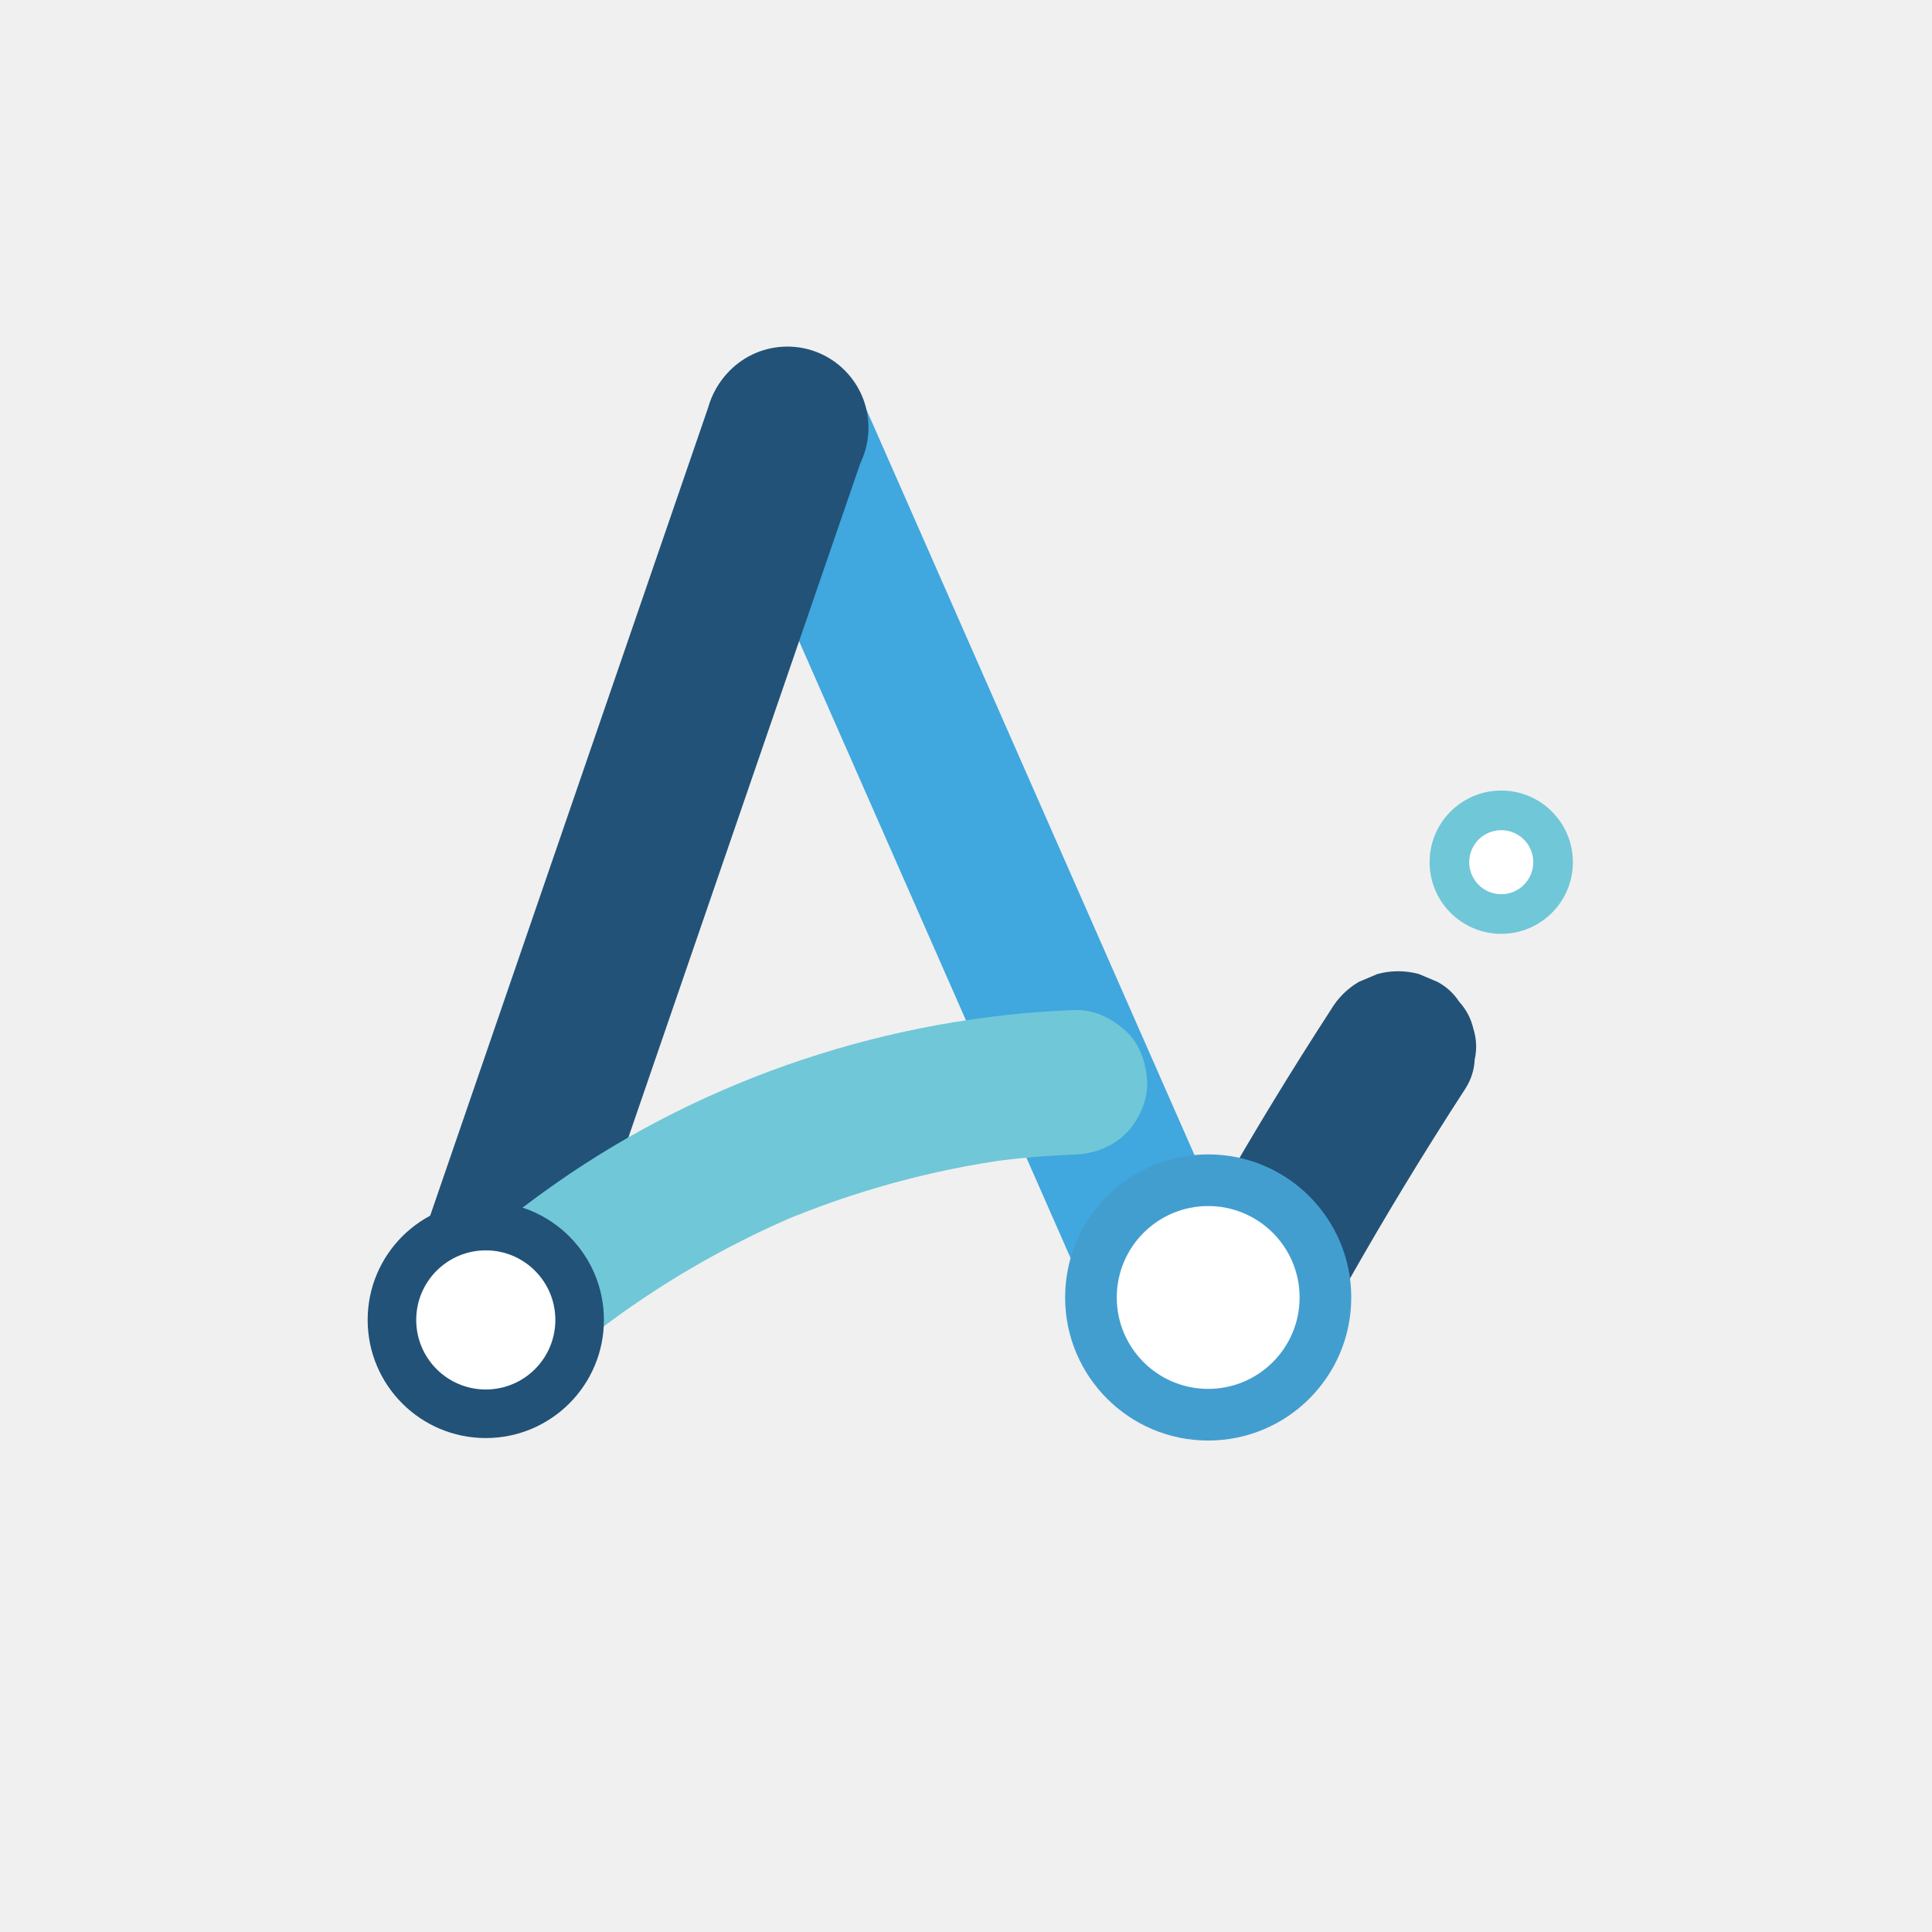
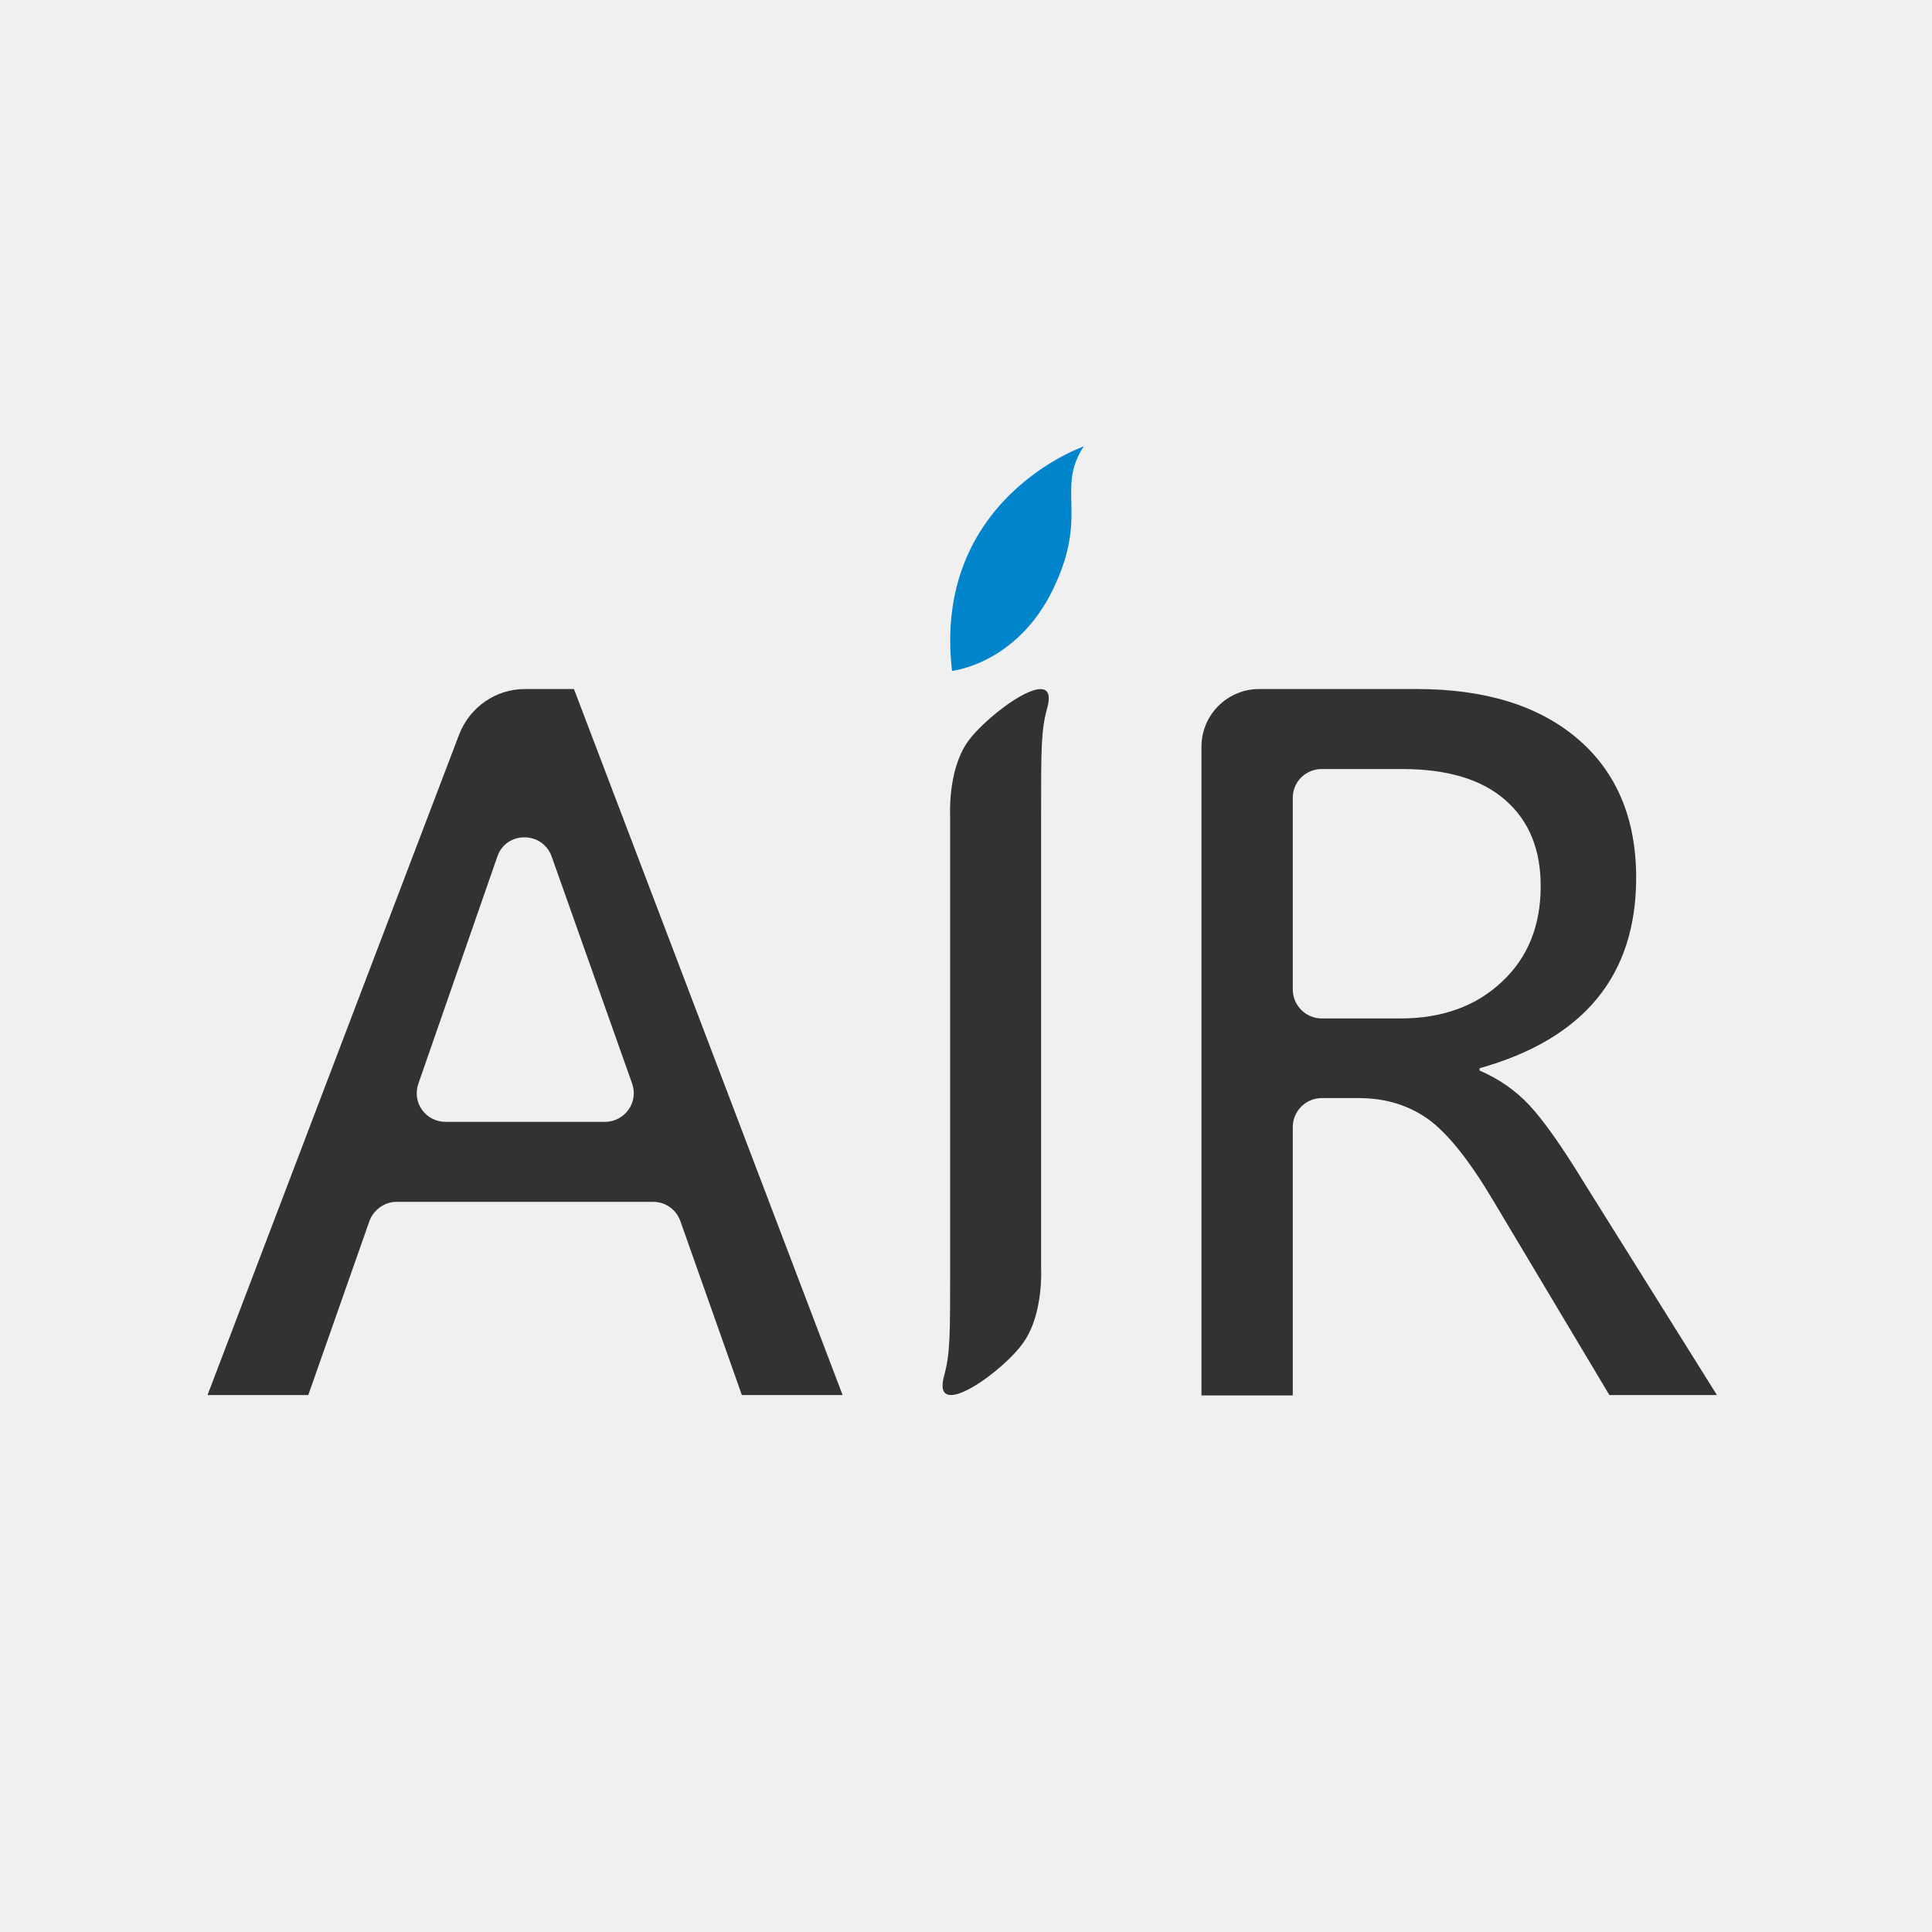
- <svg xmlns="http://www.w3.org/2000/svg" version="1.1" id="svg2" xml:space="preserve" width="1440" height="1440" viewBox="0 0 1440 1440">
-   <defs id="defs6">
-     <clipPath clipPathUnits="userSpaceOnUse" id="clipPath18">
-       <path d="M 0,1080 H 1080 V 0 H 0 Z" id="path16" />
-     </clipPath>
-   </defs>
-   <g id="g10" transform="matrix(1.333333,0,0,-1.333333,0,1440)">
-     <g id="g12">
-       <g id="g14" clip-path="url(#clipPath18)">
-         <g id="g20" transform="translate(740.252,339.5225)">
-           <path d="m 0,0 c 9.588,17.489 19.433,34.837 29.53,52.036 10.089,17.185 20.428,34.222 31.008,51.109 6.056,9.664 12.191,19.279 18.401,28.844 3.184,5.001 4.908,10.402 5.17,16.199 1.297,5.792 1.038,11.583 -0.778,17.375 -1.348,5.67 -3.947,10.61 -7.799,14.818 -3.072,4.743 -7.146,8.484 -12.224,11.222 -3.469,1.464 -6.939,2.928 -10.409,4.392 -7.721,2.075 -15.443,2.075 -23.166,0 -3.468,-1.464 -6.938,-2.928 -10.408,-4.392 C 12.778,187.729 7.567,182.519 3.694,175.972 -7.29,159.054 -18.036,141.981 -28.529,124.754 -38.862,107.789 -48.953,90.677 -58.79,73.419 -64.356,63.653 -69.841,53.84 -75.245,43.982 c -3.184,-5.001 -4.907,-10.401 -5.17,-16.199 -1.298,-5.792 -1.038,-11.583 0.777,-17.375 1.349,-5.67 3.949,-10.608 7.799,-14.817 3.072,-4.743 7.148,-8.484 12.226,-11.222 3.468,-1.464 6.938,-2.929 10.408,-4.392 7.722,-2.076 15.443,-2.076 23.165,0 3.47,1.463 6.939,2.928 10.409,4.392 C -9.084,-11.758 -3.874,-6.547 0,0" style="fill:#225277;fill-opacity:1;fill-rule:nonzero;stroke:none" id="path22" />
-         </g>
-         <g id="g48" transform="translate(879.2529,598.0303)">
-           <path d="m 0,0 c 0,-22.117 -17.93,-40.046 -40.046,-40.046 -22.117,0 -40.047,17.929 -40.047,40.046 0,22.117 17.93,40.046 40.047,40.046 C -17.93,40.046 0,22.117 0,0" style="fill:#70c7d7;fill-opacity:1;fill-rule:nonzero;stroke:none" id="path50" />
-         </g>
-         <g id="g52" transform="translate(857.1074,598.0303)">
-           <path d="m 0,0 c 0,-9.886 -8.015,-17.901 -17.9,-17.901 -9.887,0 -17.902,8.015 -17.902,17.901 0,9.887 8.015,17.901 17.902,17.901 C -8.015,17.901 0,9.887 0,0" style="fill:#ffffff;fill-opacity:1;fill-rule:nonzero;stroke:none" id="path54" />
-         </g>
-         <g id="g56" transform="translate(404.9116,816.5474)">
-           <path d="m 0,0 c 12.775,-29.03 25.551,-58.06 38.327,-87.089 12.715,-28.894 25.431,-57.788 38.147,-86.683 l 38.147,-86.682 c 12.775,-29.03 25.551,-58.06 38.327,-87.089 12.715,-28.895 25.43,-57.789 38.146,-86.683 1.613,-3.663 3.224,-7.325 4.836,-10.988 2.738,-5.078 6.479,-9.153 11.222,-12.225 4.209,-3.851 9.147,-6.45 14.817,-7.799 5.792,-1.815 11.583,-2.075 17.375,-0.778 5.799,0.264 11.198,1.987 16.199,5.171 9.304,5.998 17.494,14.929 20.024,26.039 0.519,3.861 1.038,7.723 1.557,11.583 -0.025,7.865 -2.007,15.195 -5.949,21.991 -12.775,29.03 -25.55,58.06 -38.326,87.09 -12.716,28.894 -25.432,57.788 -38.147,86.683 l -38.148,86.682 -38.326,87.089 C 105.512,-24.793 92.796,4.101 80.081,32.995 l -4.836,10.987 c -2.738,5.078 -6.479,9.153 -11.222,12.226 -4.208,3.851 -9.148,6.45 -14.817,7.798 -5.792,1.816 -11.583,2.076 -17.375,0.778 -5.798,-0.263 -11.198,-1.986 -16.2,-5.17 C 6.328,53.616 -1.862,44.684 -4.392,33.574 -4.911,29.713 -5.43,25.853 -5.949,21.991 -5.924,14.126 -3.941,6.796 0,0" style="fill:#40a7df;fill-opacity:1;fill-rule:nonzero;stroke:none" id="path58" />
-         </g>
-         <g id="g60" transform="translate(755.3643,354.707)">
-           <path d="m 0,0 c 0,-44.171 -35.808,-79.979 -79.979,-79.979 -44.17,0 -79.978,35.808 -79.978,79.979 0,44.171 35.808,79.979 79.978,79.979 C -35.808,79.979 0,44.171 0,0" style="fill:#439ed0;fill-opacity:1;fill-rule:nonzero;stroke:none" id="path62" />
-         </g>
-         <g id="g64" transform="translate(726.4883,354.707)">
-           <path d="m 0,0 c 0,-28.224 -22.879,-51.103 -51.103,-51.103 -28.223,0 -51.102,22.879 -51.102,51.103 0,28.223 22.879,51.103 51.102,51.103 C -22.879,51.103 0,28.223 0,0" style="fill:#ffffff;fill-opacity:1;fill-rule:nonzero;stroke:none" id="path66" />
-         </g>
-         <g id="g68" transform="translate(395.7998,851.9946)">
-           <path d="m 0,0 c -10.276,-29.875 -20.553,-59.75 -30.829,-89.626 -10.327,-30.02 -20.653,-60.041 -30.979,-90.061 -10.276,-29.875 -20.553,-59.75 -30.83,-89.626 -10.326,-30.02 -20.652,-60.04 -30.978,-90.061 -10.277,-29.876 -20.553,-59.751 -30.83,-89.626 -1.297,-3.77 -2.594,-7.541 -3.891,-11.312 -1.89,-6.028 -2.16,-12.057 -0.81,-18.085 0.274,-6.036 2.068,-11.657 5.382,-16.863 2.85,-5.285 6.744,-9.527 11.682,-12.725 4.38,-4.009 9.521,-6.715 15.424,-8.118 4.019,-0.54 8.037,-1.08 12.056,-1.62 8.187,0.025 15.818,2.09 22.892,6.192 3.06,2.364 6.119,4.728 9.179,7.092 5.621,5.659 9.509,12.33 11.664,20.014 10.277,29.875 20.553,59.75 30.829,89.625 10.327,30.02 20.653,60.041 30.979,90.061 10.277,29.875 20.553,59.751 30.83,89.626 10.326,30.02 20.652,60.041 30.979,90.061 10.276,29.875 20.552,59.751 30.829,89.626 1.297,3.771 2.594,7.541 3.891,11.312 1.89,6.029 2.16,12.057 0.81,18.086 -0.274,6.035 -2.068,11.656 -5.383,16.862 -2.85,5.286 -6.743,9.527 -11.681,12.725 -4.38,4.009 -9.522,6.715 -15.423,8.118 l -12.058,1.62 C 35.547,33.272 27.917,31.208 20.843,27.105 17.783,24.741 14.724,22.377 11.664,20.013 6.043,14.354 2.155,7.683 0,0" style="fill:#225277;fill-opacity:1;fill-rule:nonzero;stroke:none" id="path70" />
-         </g>
-         <g id="g72" transform="translate(296.395,302.499)">
-           <path d="m 0,0 c 14.12,13.8 29.021,26.751 44.638,38.831 -2.726,-2.106 -5.452,-4.212 -8.178,-6.318 34.67,26.636 72.621,48.737 112.862,65.823 -3.217,-1.357 -6.434,-2.716 -9.652,-4.073 41.118,17.302 84.329,29.256 128.539,35.272 -3.581,-0.481 -7.161,-0.962 -10.742,-1.443 15.603,2.07 31.279,3.409 47.007,3.995 10.599,0.394 20.973,4.235 28.571,11.834 7.008,7.009 12.287,18.507 11.835,28.572 -0.467,10.45 -3.9,21.288 -11.835,28.571 -7.735,7.101 -17.776,12.238 -28.571,11.835 C 201.259,209.054 98.839,175.232 14.18,115.9 -11.048,98.219 -35.104,78.682 -57.144,57.144 -72.286,42.345 -73.099,14.646 -57.144,0 -40.861,-14.947 -16.157,-15.789 0,0" style="fill:#70c7d7;fill-opacity:1;fill-rule:nonzero;stroke:none" id="path74" />
-         </g>
-         <g id="g76" transform="translate(337.5879,342.1514)">
-           <path d="m 0,0 c 0,-36.469 -29.563,-66.032 -66.032,-66.032 -36.469,0 -66.032,29.563 -66.032,66.032 0,36.469 29.563,66.032 66.032,66.032 C -29.563,66.032 0,36.469 0,0" style="fill:#225277;fill-opacity:1;fill-rule:nonzero;stroke:none" id="path78" />
-         </g>
-         <g id="g80" transform="translate(310.4448,342.1514)">
-           <path d="m 0,0 c 0,-21.478 -17.411,-38.889 -38.889,-38.889 -21.478,0 -38.889,17.411 -38.889,38.889 0,21.478 17.411,38.889 38.889,38.889 C -17.411,38.889 0,21.478 0,0" style="fill:#ffffff;fill-opacity:1;fill-rule:nonzero;stroke:none" id="path82" />
-         </g>
-         <g id="g84" transform="translate(485.4712,840.9272)">
-           <path d="m 0,0 c 0,-25.033 -20.293,-45.326 -45.325,-45.326 -25.033,0 -45.326,20.293 -45.326,45.326 0,25.032 20.293,45.325 45.326,45.325 C -20.293,45.325 0,25.032 0,0" style="fill:#225277;fill-opacity:1;fill-rule:nonzero;stroke:none" id="path86" />
-         </g>
-       </g>
-     </g>
+ <svg xmlns="http://www.w3.org/2000/svg" version="1.1" id="Layer_1" x="0px" y="0px" viewBox="0 0 512 512" style="enable-background:new 0 0 512 512;" xml:space="preserve">
+   <style type="text/css">
+ 	.st0{fill:#313232;}
+ 	.st1{fill:#0085CD;}
+ </style>
+   <g>
+     <path class="st0" d="M223.3,369.7h-26.7l-16.3-46.1c-1.1-3.1-4-5.1-7.2-5.1h-68c-3.2,0-6.1,2.1-7.2,5.1l-16.2,46.1H55l66.7-175.1   c2.8-7.2,9.7-12,17.4-12h13L223.3,369.7z M118.1,297.3h42.2c5.3,0,9-5.2,7.2-10.2l-21.3-60.1c-2.4-6.8-12.1-6.8-14.4,0l-20.9,60.1   C109.1,292.2,112.8,297.3,118.1,297.3z" />
+     <path class="st0" d="M455,369.7h-28.5l-31-51.9c-6.2-10.4-11.9-17.5-17-21.2c-5.2-3.7-11.3-5.6-18.5-5.6h-9.7   c-4.2,0-7.7,3.4-7.7,7.7v71.1h-24.2V197.9c0-8.5,6.9-15.3,15.3-15.3h41.7c18.2,0,32.4,4.4,42.7,13.2c10.3,8.8,15.5,21.1,15.5,36.8   c0,25.9-13.8,42.7-41.5,50.5v0.6c5.1,2.2,9.6,5.3,13.3,9.3s8.6,10.9,14.5,20.6L455,369.7z M342.6,211.4v50.8c0,4.2,3.4,7.7,7.7,7.7   h20.8c11,0,20-3.2,26.9-9.7c6.9-6.4,10.3-14.9,10.3-25.4c0-9.7-3.1-17.3-9.4-22.8c-6.3-5.5-15.4-8.2-27.4-8.2h-21.2   C346,203.8,342.6,207.2,342.6,211.4z" />
+     <path class="st0" d="M256.3,196.8c-5.2,7.6-4.5,19.5-4.5,19.5s0,47,0,58.4l0,0V336c0,18.2,0,22.7-1.6,28.6   c-3.5,12.7,16.1-1.4,21.2-9.1c5.2-7.6,4.5-19.5,4.5-19.5s0-49.8,0-61.3l0,0v-58.4c0-18.2,0-22.7,1.6-28.6   C281.1,175,261.5,189.2,256.3,196.8z" />
+     <path class="st1" d="M287.2,118.3c0,0-40.2,13.9-34.9,59.5c0,0,17.2-1.8,26.8-21.7C288.7,136.2,279.7,129.8,287.2,118.3z" />
  </g>
</svg>
